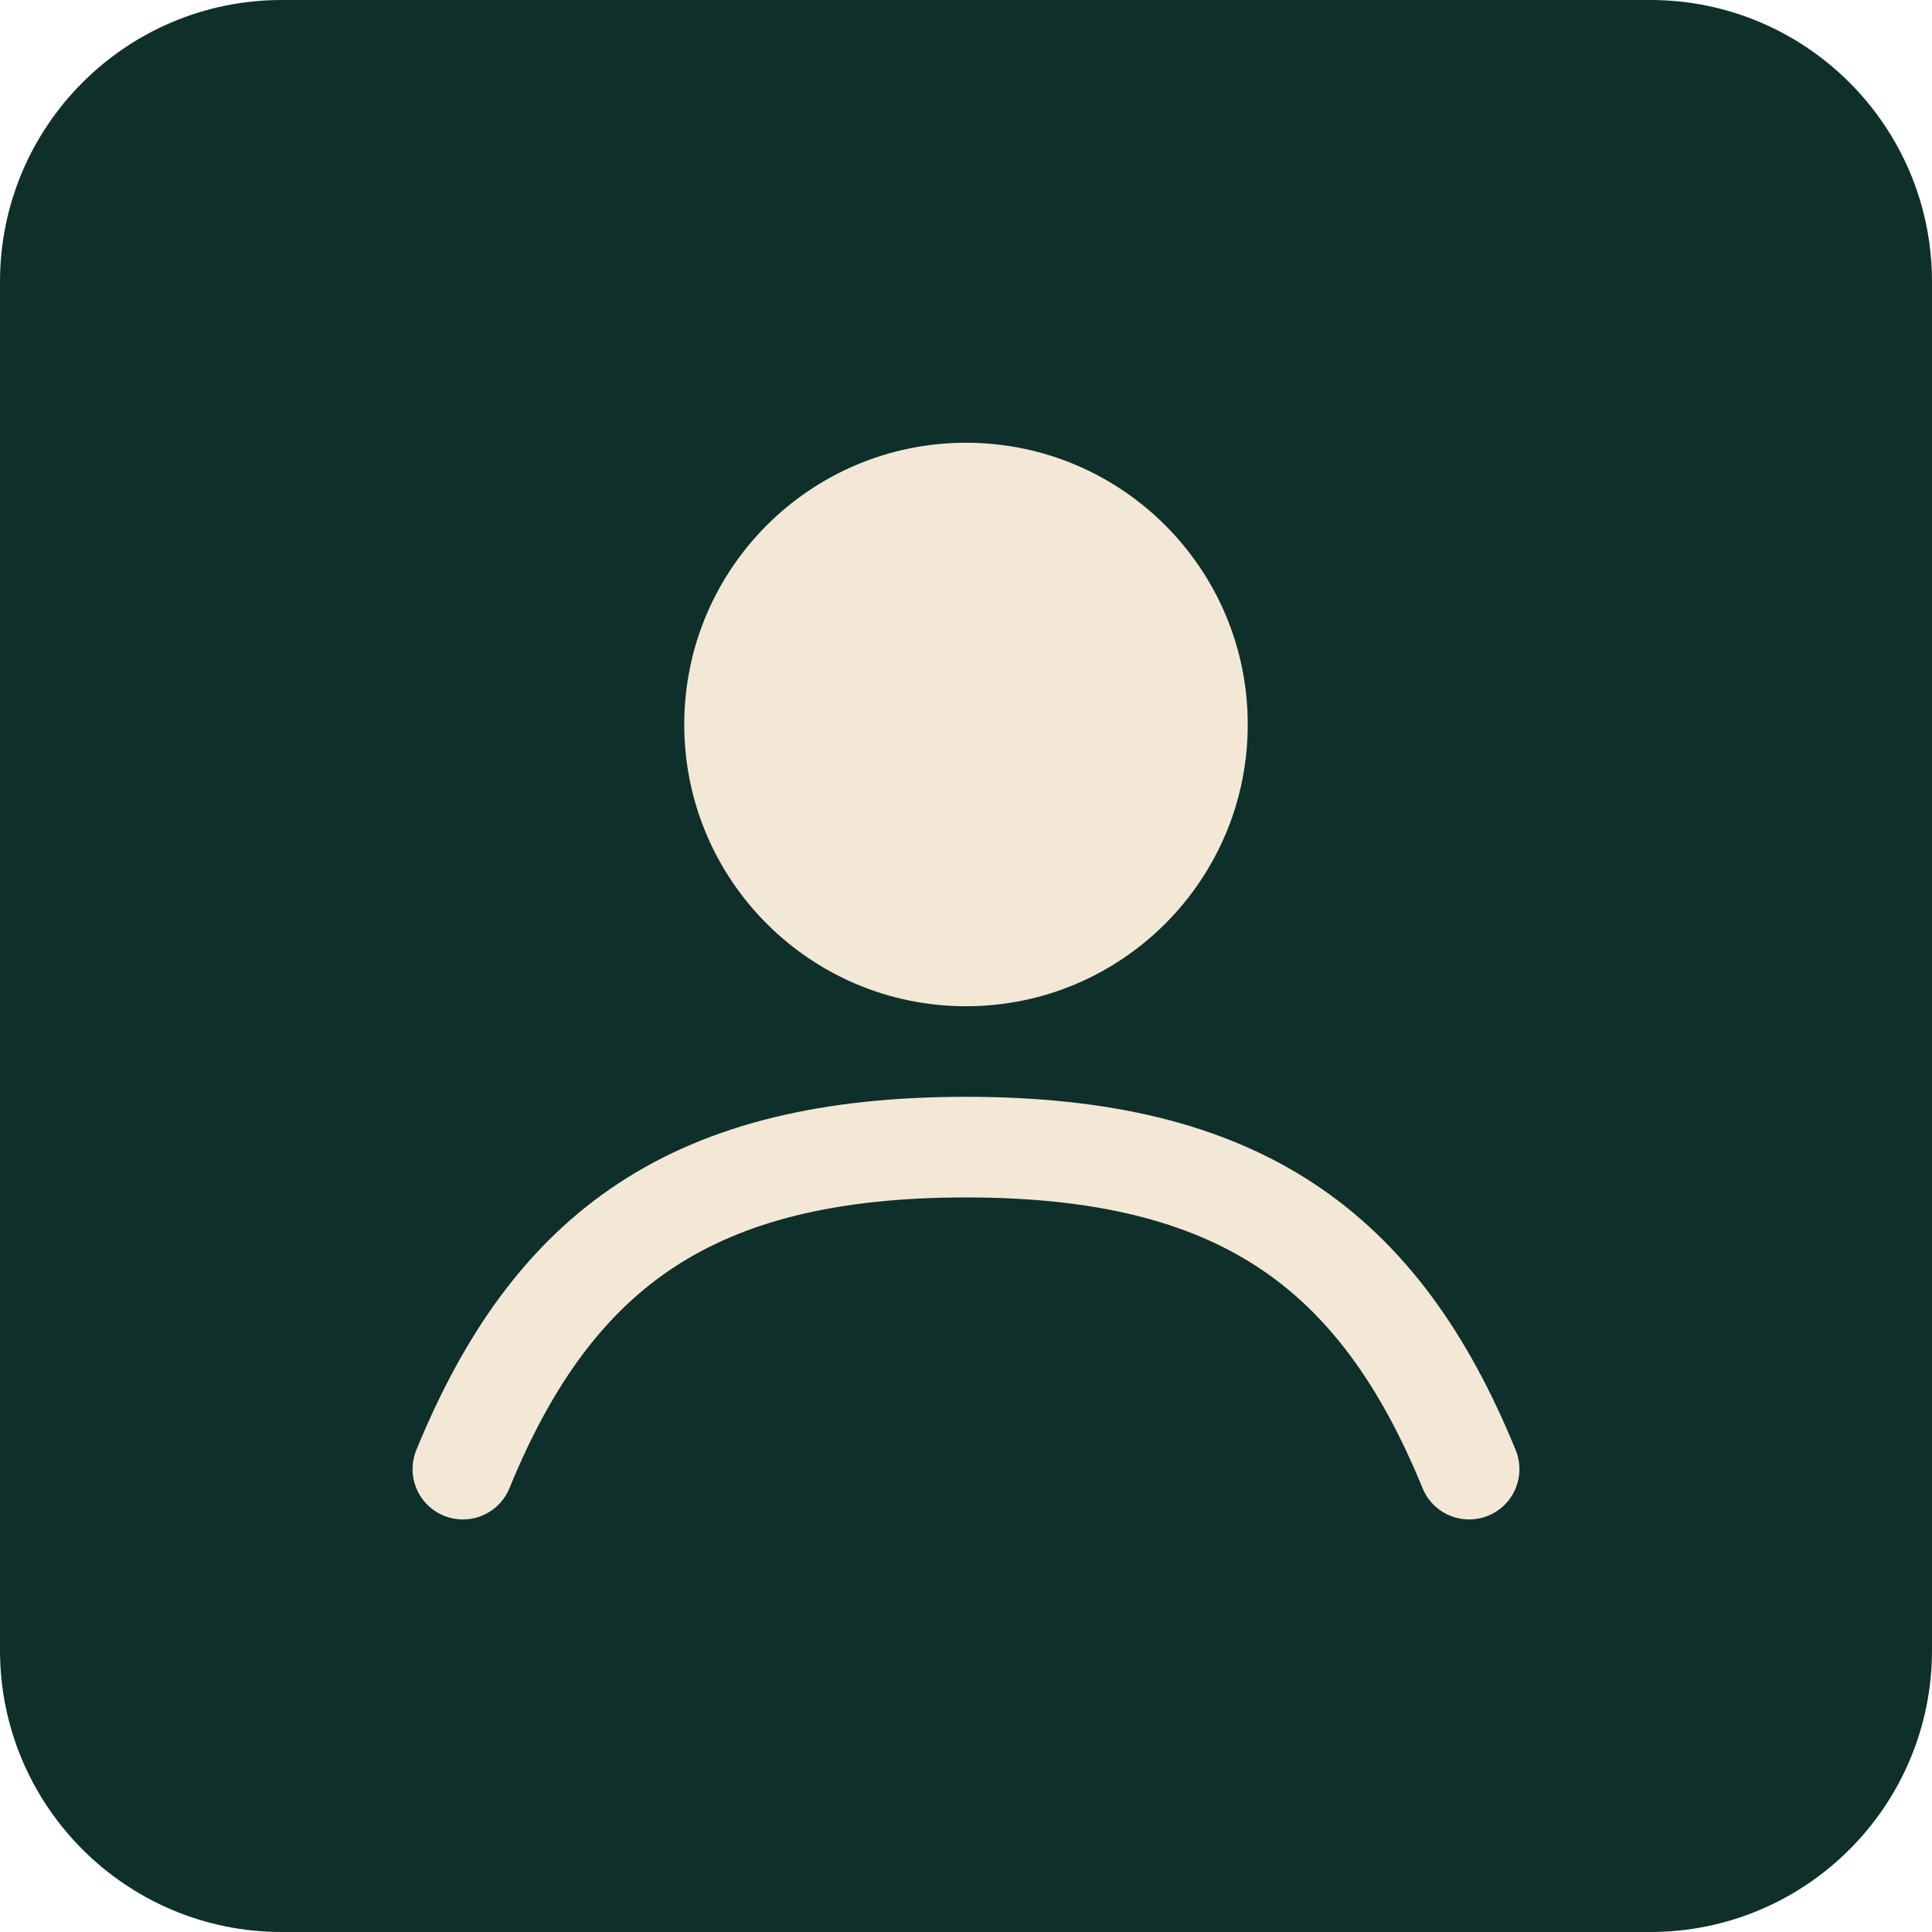
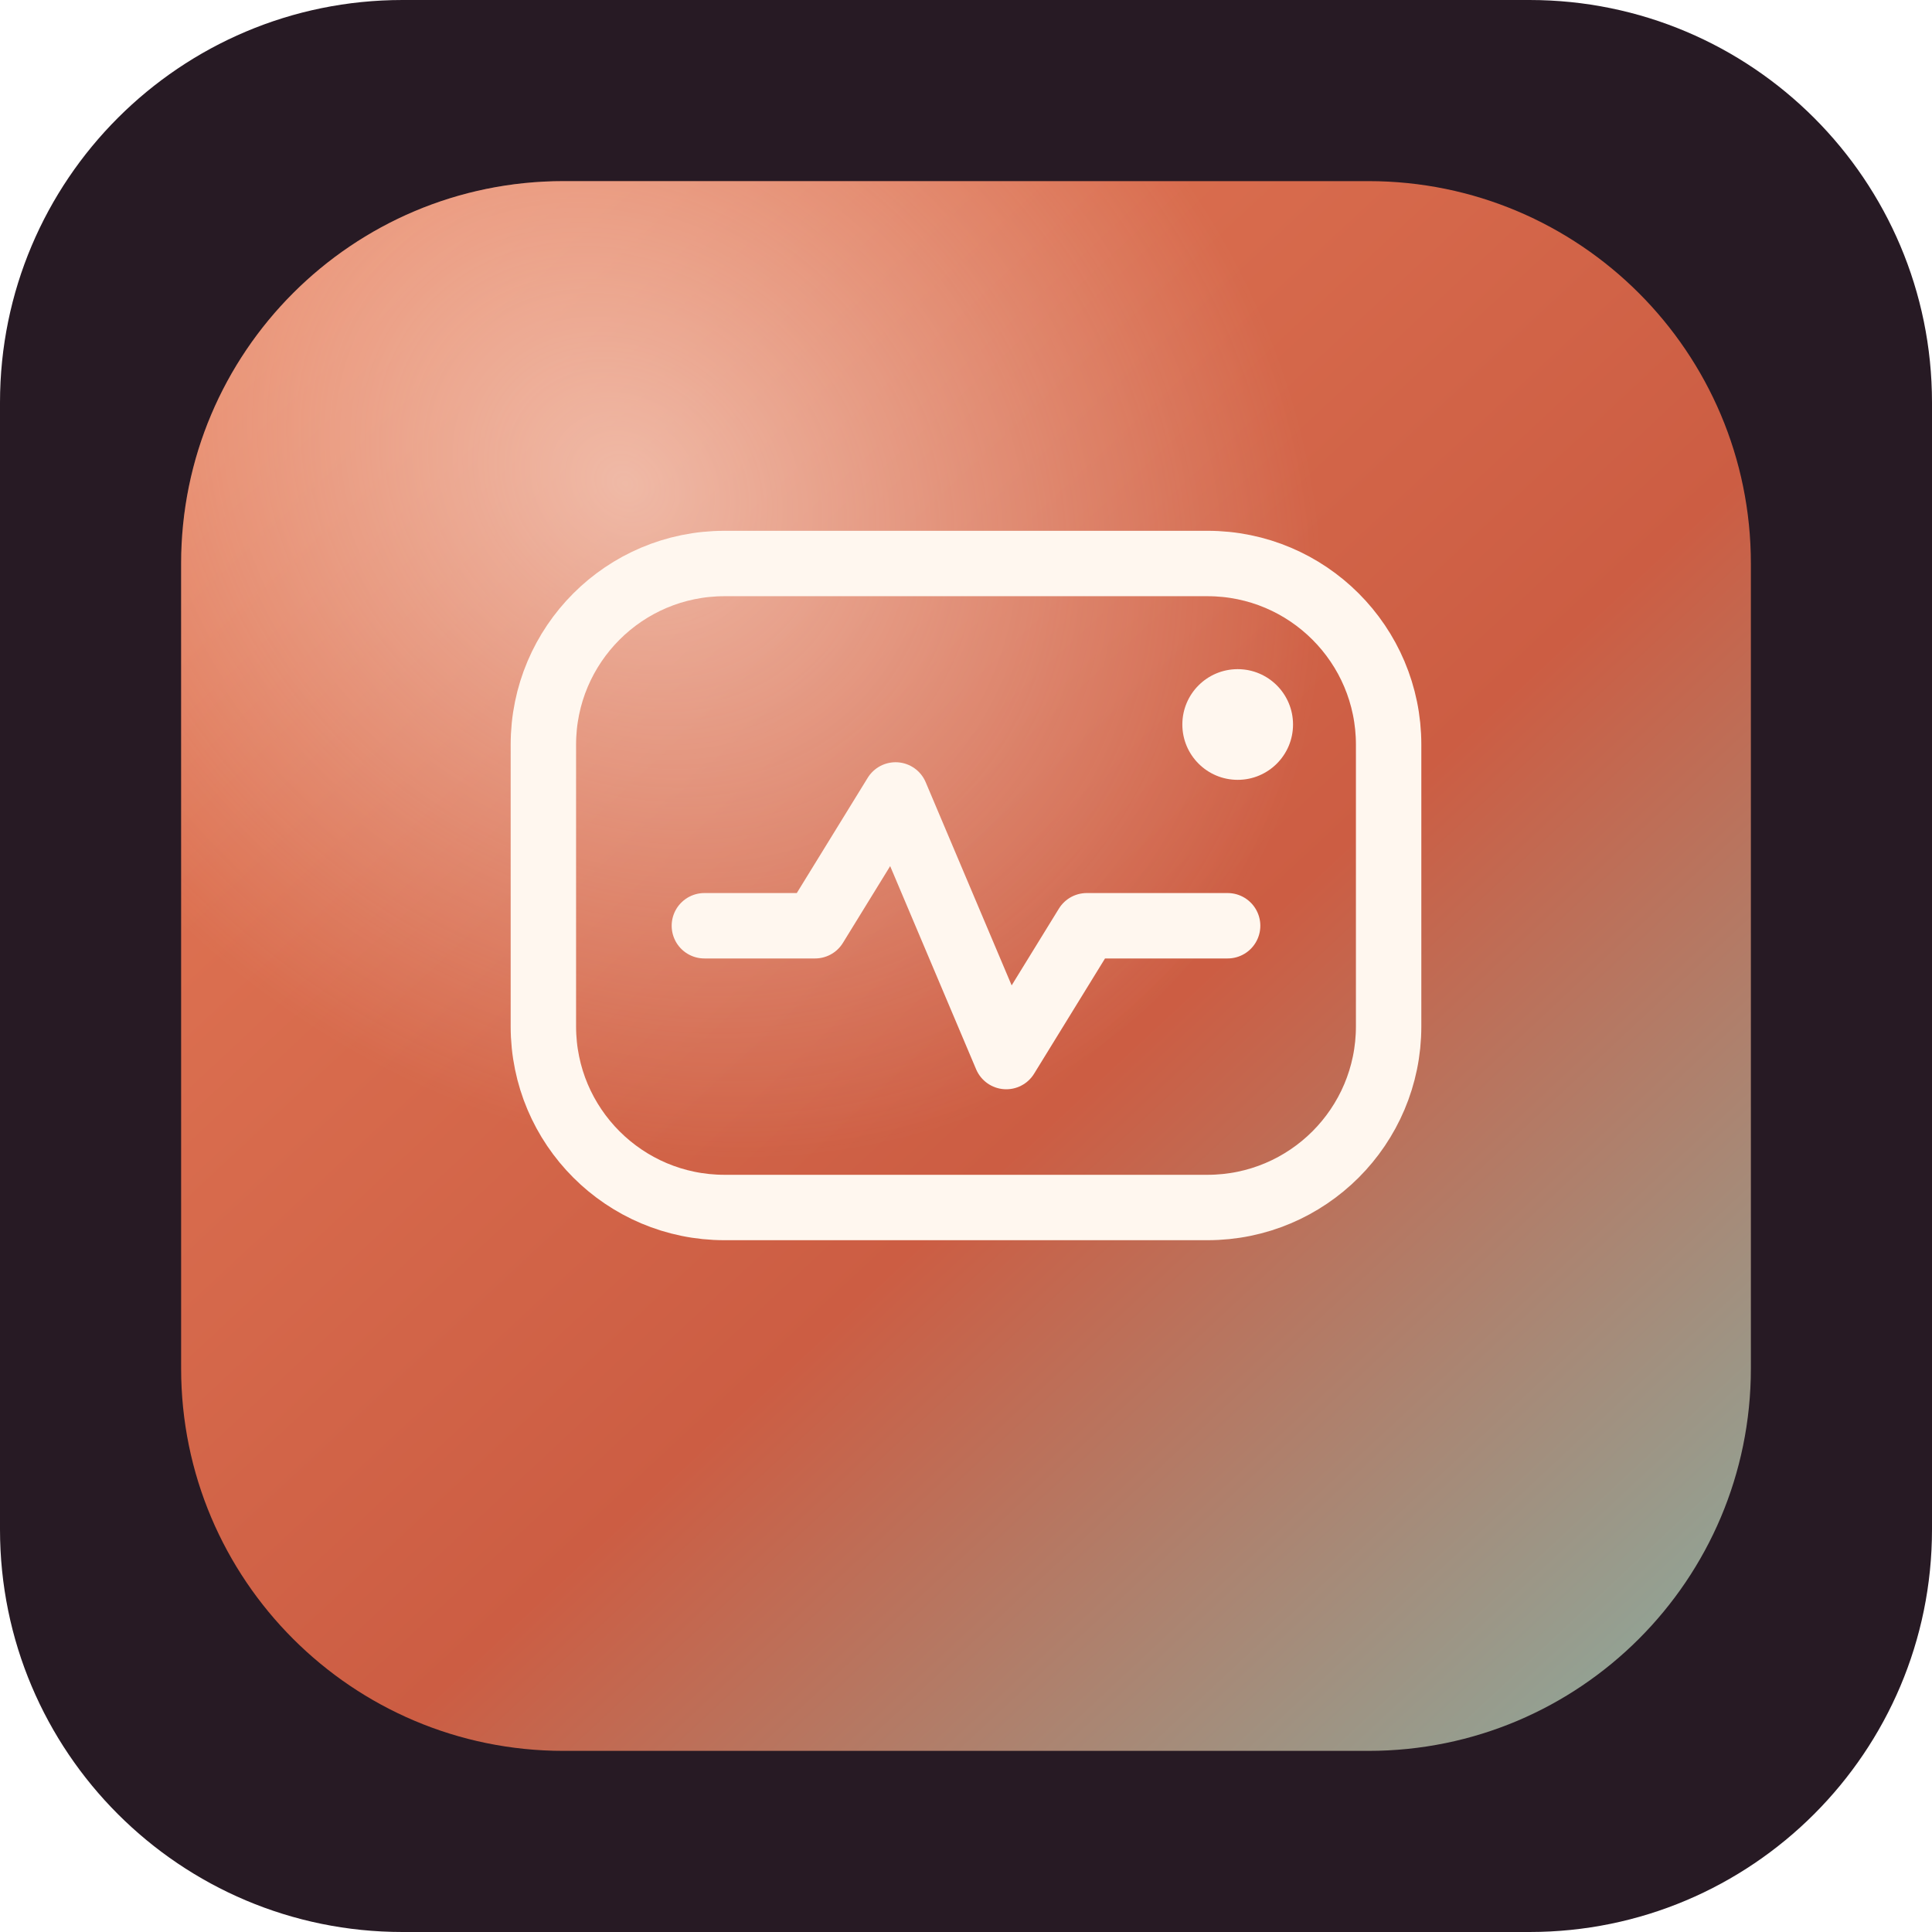
<svg xmlns="http://www.w3.org/2000/svg" width="192" height="192" viewBox="0 0 192 192">
-   <rect width="192" height="192" rx="28" fill="#0f2f2b" />
-   <circle cx="96" cy="72" r="28" fill="#f2e8d5" />
-   <path d="M46 146c9-22 23-32 50-32s41 10 50 32" stroke="#f2e8d5" stroke-width="10" fill="none" stroke-linecap="round" />
+   <defs>
+     <linearGradient id="bg192" x1="28" y1="22" x2="166" y2="170" gradientUnits="userSpaceOnUse">
+       <stop offset="0" stop-color="#e57b58" />
+       <stop offset="0.58" stop-color="#cc5d43" />
+       <stop offset="1" stop-color="#8ea79a" />
+     </linearGradient>
+     <radialGradient id="glow192" cx="0" cy="0" r="1" gradientUnits="userSpaceOnUse" gradientTransform="translate(62 48) rotate(40) scale(74 62)">
+       <stop offset="0" stop-color="#fff3ea" stop-opacity="0.56" />
+       <stop offset="1" stop-color="#fff3ea" stop-opacity="0" />
+     </radialGradient>
+   </defs>
+   <rect width="192" height="192" rx="40" fill="#271a24" />
+   <rect x="18" y="18" width="156" height="156" rx="38" fill="url(#bg192)" />
+   <rect x="18" y="18" width="156" height="156" rx="38" fill="url(#glow192)" />
+   <rect x="54" y="56" width="84" height="64" rx="18" fill="none" stroke="#fff7ef" stroke-width="6.5" />
+   <circle cx="123" cy="72" r="5.5" fill="#fff7ef" />
+   <path d="M70 92h11l8-13 11 26 8-13h14" fill="none" stroke="#fff7ef" stroke-linecap="round" stroke-linejoin="round" stroke-width="6.5" />
</svg>
